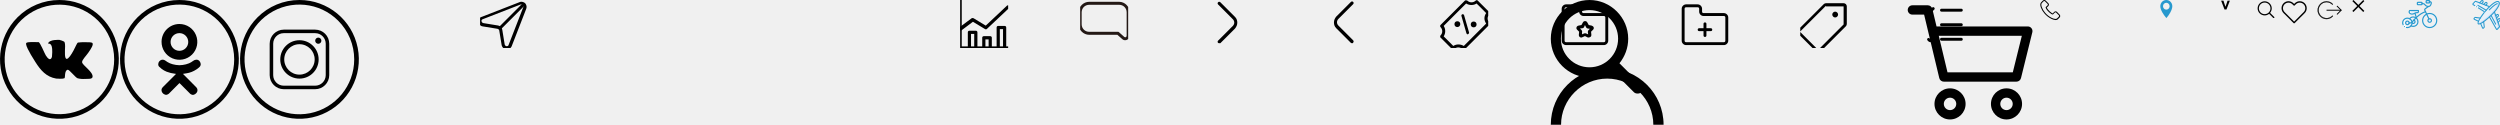
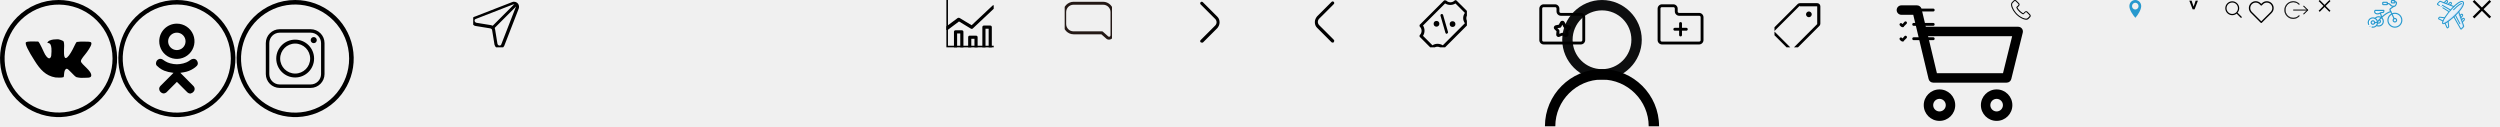
<svg xmlns="http://www.w3.org/2000/svg" xmlns:xlink="http://www.w3.org/1999/xlink">
  <symbol viewBox="0 0 99.04 99.04" id="vk">
    <path class="cls-1" d="M49.52,0a49.51,49.51,0,1,1-35,14.5A49.34,49.34,0,0,1,49.52,0ZM81.79,17.25A45.64,45.64,0,1,0,95.17,49.52,45.47,45.47,0,0,0,81.79,17.25Z" />
    <path class="cls-2" d="M76.91,35.73c-.74-.55-3.4-.55-6-.55a37.37,37.37,0,0,0-6,.3C64.3,35.7,63,38.83,61.34,42c-1.93,3.62-4.25,7.13-5.74,7.08-1.94,0-1.48-6-1.34-10.37,0-2.88-.44-3.81-.85-4.05a16,16,0,0,0-3.81-1.4s-8.39-.63-9.57,3c1.62.22,4.36-.28,3.29,10.93-.08.55-1.29,5.16-5.18-1.07-1-1.56-4.72-10.91-6-11-4.31-.08-8.58-.28-10.06.55S23.91,43,29.42,51.58c4.47,7.07,9.21,12.55,17.44,13.92,1.56.17,5.56.33,6.85-.27.85-.41-.22-6.5,2.72-7.1,1.29-.25,6.3,6.36,8.19,7.1a18.39,18.39,0,0,0,6.26.55c2.79-.08,6,.27,6.27-1.65.69-4.19-8.47-9.68-8.71-12.25-.22-1.87,3.34-5.3,5.15-7.93,2.25-3.18,4.72-7,3.32-8.22Z" />
  </symbol>
  <symbol viewBox="0 0 99.04 99.04" id="odn">
    <path class="cls-1" d="M49.52,0a49.51,49.51,0,1,1-35,14.5A49.34,49.34,0,0,1,49.52,0Zm32.3,17.25A45.71,45.71,0,1,0,95.17,49.52,45.59,45.59,0,0,0,81.82,17.25Z" />
    <path class="cls-1" d="M38,79l-.6-.17A4.09,4.09,0,0,1,34.55,75a3.47,3.47,0,0,1,1-2.24Q41,67.33,46.44,61.86c.08-.07.14-.15.25-.27-.29-.05-.52-.09-.76-.11a28.69,28.69,0,0,1-7.12-1.72,18.16,18.16,0,0,1-4.06-2.32,19.85,19.85,0,0,1-2-1.72,2.73,2.73,0,0,1-.89-2.12,3.88,3.88,0,0,1,2.87-3.77,3.82,3.82,0,0,1,2.8.52c.69.41,1.33.9,2,1.34a15.3,15.3,0,0,0,4.36,1.86,22.54,22.54,0,0,0,5.59.81,18.76,18.76,0,0,0,2.7-.2,21,21,0,0,0,5.39-1.41,16.48,16.48,0,0,0,3.38-2,4.55,4.55,0,0,1,2.58-1,3.25,3.25,0,0,1,3.05,1.65,4.34,4.34,0,0,1,.68,1.94,3.07,3.07,0,0,1-.91,2.4,15.4,15.4,0,0,1-2.72,2.18,20.45,20.45,0,0,1-8.23,3.19c-1,.17-1.91.3-2.91.46a2.33,2.33,0,0,0,.19.23L63.2,72.39a4.19,4.19,0,0,1,1.2,1.73,3.42,3.42,0,0,1-.88,3.55A3.81,3.81,0,0,1,61.28,79a.51.51,0,0,0-.15.07h-.69c-.09,0-.18-.07-.27-.09a3.22,3.22,0,0,1-1.68-.83c-.25-.24-.5-.48-.74-.73l-8-8c-.14-.15-.24-.17-.4,0-2.69,2.7-5.39,5.39-8.07,8.1A4.34,4.34,0,0,1,38.77,79s-.05,0-.07,0Z" />
    <path class="cls-1" d="M49.52,20a14.91,14.91,0,1,1-14.9,14.71A14.91,14.91,0,0,1,49.52,20ZM56.88,35a7.37,7.37,0,1,0-7.52,7.35A7.37,7.37,0,0,0,56.88,35Z" />
  </symbol>
  <symbol viewBox="0 0 99.04 99.04" id="inst">
    <path class="cls-1" d="M49.52,0a49.51,49.51,0,1,1-35,14.5A49.31,49.31,0,0,1,49.52,0Zm32.3,17.25A45.71,45.71,0,1,0,95.17,49.52,45.59,45.59,0,0,0,81.82,17.25Z" />
    <path class="cls-2" d="M36.85,49.52A12.68,12.68,0,1,1,49.52,62.21,12.71,12.71,0,0,1,36.85,49.52ZM62.62,24.7H36.44A11.78,11.78,0,0,0,24.7,36.44V62.62A11.79,11.79,0,0,0,36.44,74.36H62.62A11.76,11.76,0,0,0,74.36,62.62V36.44A11.75,11.75,0,0,0,62.62,24.7ZM36.44,27.64H62.62a8.82,8.82,0,0,1,8.81,8.8V62.62a8.81,8.81,0,0,1-8.81,8.8H36.44a8.81,8.81,0,0,1-8.8-8.8V36.44a8.81,8.81,0,0,1,8.8-8.8Zm28.79,3.7a2.58,2.58,0,1,0,2.58,2.58,2.57,2.57,0,0,0-2.58-2.58Zm.3,18.18a16,16,0,1,0-16,16,16,16,0,0,0,16-16Z" />
  </symbol>
  <symbol viewBox="12 12 16 16" id="gramm">
    <path d="M20.9,28.5c-0.8,0-1.5-0.6-1.7-1.4l-0.8-4.9c0-0.3-0.3-0.5-0.6-0.6l-4.9-0.8c-0.8-0.1-1.3-0.7-1.4-1.5      c-0.1-0.8,0.3-1.5,1.1-1.7l12.6-4.9c0.7-0.3,1.6,0,2,0.6c0.3,0.5,0.4,1,0.2,1.6l-4.9,12.6C22.2,28.1,21.6,28.5,20.9,28.5z       M25.8,13.5c-0.1,0-0.2,0-0.3,0l-12.6,4.9c-0.4,0.1-0.5,0.5-0.4,0.7c0,0.2,0.2,0.5,0.6,0.6l4.9,0.8c0.7,0.1,1.3,0.7,1.4,1.4      l0.8,4.9c0.1,0.4,0.4,0.6,0.7,0.6c0.1,0,0.5,0,0.6-0.4l4.9-12.6c0.1-0.3,0-0.5-0.1-0.6C26.3,13.6,26,13.5,25.8,13.5z" />
    <path d="M18.2,21.1l7.6-7.6c0.2-0.2,0.5-0.2,0.7,0s0.2,0.5,0,0.7l-7.6,7.6L18.2,21.1z" />
  </symbol>
  <symbol viewBox="12 12 14 14" id="search">
    <path d="M18.5,24c-3,0-5.5-2.5-5.5-5.5s2.5-5.5,5.5-5.5s5.5,2.5,5.5,5.5S21.5,24,18.5,24z M18.5,14     C16,14,14,16,14,18.5s2,4.5,4.5,4.5s4.5-2,4.5-4.5S21,14,18.5,14z" />
    <path d="M22.5,21.8l4.4,4.4c0.2,0.2,0.2,0.5,0,0.7C26.8,27,26.6,27,26.5,27s-0.3,0-0.4-0.1l-4.4-4.4L22.5,21.8z" />
  </symbol>
  <symbol viewBox="12 12 16 16" id="star">
    <path d="M23.7,27.2c-0.2,0-0.5-0.1-0.7-0.2l-2.8-1.4c-0.1-0.1-0.3-0.1-0.4,0L17,27c-0.6,0.3-1.4,0.1-1.8-0.4    c-0.3-0.3-0.4-0.8-0.3-1.2l0.4-3.1c0-0.2,0-0.3-0.1-0.4L13,19.7c-0.4-0.4-0.5-1-0.4-1.5c0.2-0.5,0.6-0.9,1.2-1l3.1-0.5    c0.2,0,0.3-0.1,0.4-0.3l1.4-2.8c0.3-0.5,0.8-0.8,1.3-0.8s1.1,0.3,1.3,0.8l1.4,2.8c0.1,0.1,0.2,0.2,0.4,0.3l3.1,0.5    c0.6,0.1,1,0.5,1.2,1c0.2,0.5,0,1.1-0.4,1.5l-2.2,2.2c-0.1,0.1-0.2,0.3-0.1,0.4l0.5,3.1c0.1,0.4-0.1,0.9-0.3,1.2    C24.5,27,24.1,27.2,23.7,27.2z" />
  </symbol>
  <symbol viewBox="12 13 16 16" id="msg">
    <path fill="#231815" d="M27,26.4c-0.4,0-0.7-0.1-1-0.4l-1.6-1.4H15c-1.9,0-3.5-1.6-3.5-3.5v-4c0-1.9,1.6-3.5,3.5-3.5h10      c1.9,0,3.5,1.6,3.5,3.5v7.8C28.5,25.7,27.8,26.4,27,26.4z M15,14.6c-1.4,0-2.5,1.1-2.5,2.5v4c0,1.4,1.1,2.5,2.5,2.5h9.6      c0.1,0,0.2,0,0.3,0.1l1.8,1.6c0.3,0.3,0.8,0.1,0.8-0.4v-7.8c0-1.4-1.1-2.5-2.5-2.5H15z" />
  </symbol>
  <symbol viewBox="12 13 15 15" id="arrow-l">
    <path d="M22,26.5c-0.1,0-0.3,0-0.4-0.1l-4.6-4.6c-0.5-0.5-0.7-1.1-0.7-1.8s0.3-1.3,0.7-1.8l4.6-4.6   c0.2-0.2,0.5-0.2,0.7,0s0.2,0.5,0,0.7l-4.6,4.6c-0.6,0.6-0.6,1.5,0,2.1l4.6,4.6c0.2,0.2,0.2,0.5,0,0.7   C22.3,26.5,22.1,26.5,22,26.5z" />
  </symbol>
  <symbol viewBox="12 13 15 15" id="arrow-r">
    <path d="M18,26.5c-0.1,0-0.3,0-0.4-0.1c-0.2-0.2-0.2-0.5,0-0.7l4.6-4.6c0.6-0.6,0.6-1.5,0-2.1l-4.6-4.6   c-0.2-0.2-0.2-0.5,0-0.7s0.5-0.2,0.7,0l4.6,4.6c0.5,0.5,0.7,1.1,0.7,1.8s-0.3,1.3-0.7,1.8l-4.6,4.6C18.3,26.5,18.1,26.5,18,26.5z   " />
  </symbol>
  <symbol viewBox="12 13 15 15" id="compare">
    <path d="M28,28.5H12c-0.3,0-0.5-0.2-0.5-0.5V12c0-0.3,0.2-0.5,0.5-0.5s0.5,0.2,0.5,0.5v15.5H28      c0.3,0,0.5,0.2,0.5,0.5S28.3,28.5,28,28.5z" />
    <path d="M12,22.5c-0.2,0-0.3-0.1-0.4-0.2c-0.2-0.2-0.1-0.5,0.1-0.7l3.9-2.9c0.2-0.1,0.4-0.1,0.6,0L20,21l6.6-6.2      c0.2-0.2,0.5-0.2,0.7,0s0.2,0.5,0,0.7L20.4,22c-0.2,0.2-0.4,0.2-0.6,0.1L16,19.8l-3.6,2.7C12.2,22.5,12.1,22.5,12,22.5z" />
    <path d="M16.4,28v-4.4h-1V28h-1v-4.9c0-0.3,0.2-0.5,0.5-0.5h2c0.3,0,0.5,0.2,0.5,0.5V28H16.4z" />
    <path d="M20.9,28v-2.7h-1V28h-1v-3.2c0-0.3,0.2-0.5,0.5-0.5h2c0.3,0,0.5,0.2,0.5,0.5V28H20.9z" />
    <path d="M25.4,28v-5.9h-1V28h-1v-6.4c0-0.3,0.2-0.5,0.5-0.5h2c0.3,0,0.5,0.2,0.5,0.5V28H25.4z" />
  </symbol>
  <symbol viewBox="11.5 11.5 16.5 16.5" id="coupon">
    <path d="M19.6,28.5L19.6,28.5c-0.1,0-0.3-0.1-0.4-0.1c-0.8-0.8-2.2-0.8-2.9,0c-0.2,0.2-0.5,0.2-0.7,0l-4-4     c-0.2-0.2-0.2-0.5,0-0.7c0.8-0.8,0.8-2.1,0-2.9c-0.2-0.2-0.2-0.5,0-0.7l8.4-8.4c0.1-0.1,0.2-0.1,0.4-0.1l0,0     c0.1,0,0.3,0.1,0.4,0.1c0.8,0.8,2.1,0.8,2.9,0c0.2-0.2,0.5-0.2,0.7,0l4,4c0.2,0.2,0.2,0.5,0,0.7c-0.8,0.8-0.8,2.1,0,2.9     c0.2,0.2,0.2,0.5,0,0.7L20,28.4C19.9,28.4,19.7,28.5,19.6,28.5z M12.7,24l3.3,3.3c1-0.7,2.5-0.7,3.6,0l7.7-7.7     c-0.8-1.1-0.8-2.5,0-3.6L24,12.7c-1,0.7-2.5,0.7-3.6,0l-7.7,7.7C13.4,21.5,13.4,22.9,12.7,24z" />
    <path d="M21,23.3c-0.2,0-0.4-0.1-0.5-0.4l-1.7-5.9c-0.1-0.3,0.1-0.5,0.3-0.6c0.3-0.1,0.5,0.1,0.6,0.3l1.7,5.9      c0.1,0.3-0.1,0.5-0.3,0.6C21.1,23.3,21.1,23.3,21,23.3z" />
    <path d="M23,20.9c-0.6,0-1-0.4-1-1s0.4-1,1-1c0.6,0,1,0.4,1,1S23.6,20.9,23,20.9z" />
    <path d="M17.4,20.8c-0.6,0-1-0.4-1-1s0.4-1,1-1c0.6,0,1,0.4,1,1S17.9,20.8,17.4,20.8z" />
  </symbol>
  <symbol viewBox="11.5 11.5 16.5 16.5" id="collection">
    <path d="M26.5,27h-13c-0.8,0-1.5-0.7-1.5-1.5v-11c0-0.8,0.7-1.5,1.5-1.5h4c0.8,0,1.5,0.7,1.5,1.5v1c0,0.3,0.2,0.5,0.5,0.5h7     c0.8,0,1.5,0.7,1.5,1.5v8C28,26.3,27.3,27,26.5,27z M13.5,14c-0.3,0-0.5,0.2-0.5,0.5v11c0,0.3,0.2,0.5,0.5,0.5h13     c0.3,0,0.5-0.2,0.5-0.5v-8c0-0.3-0.2-0.5-0.5-0.5h-7c-0.8,0-1.5-0.7-1.5-1.5v-1c0-0.3-0.2-0.5-0.5-0.5H13.5z" />
    <path d="M21.2,24.4c-0.1,0-0.3,0-0.4-0.1L20,23.9l-0.9,0.4c-0.3,0.2-0.8,0.1-1-0.2c-0.2-0.2-0.2-0.4-0.2-0.7l0.1-1l-0.7-0.7     c-0.2-0.2-0.3-0.5-0.2-0.8c0.1-0.3,0.3-0.5,0.7-0.6l1-0.2l0.5-0.9c0.3-0.6,1.2-0.6,1.5,0l0.5,0.9l1,0.2c0.3,0.1,0.6,0.3,0.7,0.6     c0.1,0.3,0,0.6-0.2,0.8l-0.7,0.7l0.1,1c0,0.2,0,0.5-0.2,0.7C21.7,24.3,21.5,24.4,21.2,24.4z M18.3,21.3l0.5,0.5     c0.2,0.2,0.3,0.5,0.2,0.7L19,23.3l0.7-0.3c0.2-0.1,0.5-0.1,0.7,0l0.7,0.3l-0.1-0.7c0-0.3,0-0.5,0.2-0.7l0.5-0.5l-0.7-0.1     c-0.3,0-0.5-0.2-0.6-0.4L20,20.1l-0.3,0.7c-0.1,0.2-0.3,0.4-0.6,0.4L18.3,21.3z" />
  </symbol>
  <symbol viewBox="11.5 11.5 16.5 16.5" id="add-collection">
    <path d="M26.5,27h-13c-0.8,0-1.5-0.7-1.5-1.5v-11c0-0.8,0.7-1.5,1.5-1.5h4c0.8,0,1.5,0.7,1.5,1.5v1c0,0.3,0.2,0.5,0.5,0.5h7    c0.8,0,1.5,0.7,1.5,1.5v8C28,26.3,27.3,27,26.5,27z M13.5,14c-0.3,0-0.5,0.2-0.5,0.5v11c0,0.3,0.2,0.5,0.5,0.5h13    c0.3,0,0.5-0.2,0.5-0.5v-8c0-0.3-0.2-0.5-0.5-0.5h-7c-0.8,0-1.5-0.7-1.5-1.5v-1c0-0.3-0.2-0.5-0.5-0.5H13.5z" />
    <path d="M22,22.2h-4c-0.3,0-0.5-0.2-0.5-0.5s0.2-0.5,0.5-0.5h4c0.3,0,0.5,0.2,0.5,0.5S22.3,22.2,22,22.2z" />
    <path d="M20,24.2c-0.3,0-0.5-0.2-0.5-0.5v-4c0-0.3,0.2-0.5,0.5-0.5s0.5,0.2,0.5,0.5v4C20.5,24,20.3,24.2,20,24.2z" />
  </symbol>
  <symbol viewBox="11.5 11.5 16.5 16.5" id="sail">
    <path d="M17.7,29.5c-0.3,0-0.6-0.1-0.8-0.3l-6-6c-0.2-0.2-0.3-0.5-0.3-0.8s0.1-0.6,0.3-0.8l8.7-8.7c0.2-0.2,0.5-0.3,0.8-0.3h6      c0.6,0,1.1,0.5,1.1,1.1v6c0,0.3-0.1,0.6-0.3,0.8l-8.7,8.7C18.2,29.4,17.9,29.5,17.7,29.5z M20.3,13.5l-8.8,8.8c0,0,0,0.1,0,0.2      l6.1,6.1c0,0,0.1,0,0.1,0l8.7-8.7l0-6.1c0-0.1,0-0.1-0.1-0.1H20.3z" />
    <path d="M23.5,17.5c-0.3,0-0.5-0.1-0.7-0.3c-0.4-0.4-0.4-1,0-1.4c0.4-0.4,1-0.4,1.4,0c0.4,0.4,0.4,1,0,1.4      C24,17.4,23.8,17.5,23.5,17.5z" />
  </symbol>
  <symbol viewBox="11.5 11.5 16.5 16.5" id="list">
    <path d="M25.6,15.5h-6.8c-0.3,0-0.5-0.2-0.5-0.5s0.2-0.5,0.5-0.5h6.8c0.3,0,0.5,0.2,0.5,0.5       S25.9,15.5,25.6,15.5z" />
    <path d="M25.6,20.5h-6.8c-0.3,0-0.5-0.2-0.5-0.5s0.2-0.5,0.5-0.5h6.8c0.3,0,0.5,0.2,0.5,0.5       S25.9,20.5,25.6,20.5z" />
    <path d="M25.6,25.5h-6.8c-0.3,0-0.5-0.2-0.5-0.5s0.2-0.5,0.5-0.5h6.8c0.3,0,0.5,0.2,0.5,0.5       S25.9,25.5,25.6,25.5z" />
    <path d="M15,16c-0.2,0-0.4-0.1-0.6-0.2L14,15.4c-0.2-0.2-0.2-0.5,0-0.7s0.5-0.2,0.7,0l0.2,0.2l0.7-0.8      c0.2-0.2,0.5-0.2,0.7,0c0.2,0.2,0.2,0.5,0,0.7l-0.9,0.9C15.4,15.9,15.2,16,15,16C15,16,15,16,15,16z" />
    <path d="M15,21c-0.2,0-0.4-0.1-0.6-0.2L14,20.4c-0.2-0.2-0.2-0.5,0-0.7s0.5-0.2,0.7,0l0.2,0.2l0.7-0.8      c0.2-0.2,0.5-0.2,0.7,0c0.2,0.2,0.2,0.5,0,0.7l-0.9,0.9C15.4,20.9,15.2,21,15,21C15,21,15,21,15,21z" />
    <path d="M15,26c-0.2,0-0.4-0.1-0.6-0.2L14,25.4c-0.2-0.2-0.2-0.5,0-0.7s0.5-0.2,0.7,0l0.2,0.2l0.7-0.8      c0.2-0.2,0.5-0.2,0.7,0c0.2,0.2,0.2,0.5,0,0.7l-0.9,0.9C15.4,25.9,15.2,26,15,26C15,26,15,26,15,26z" />
  </symbol>
  <symbol viewBox="0 0 17 17" id="phone">
    <path d="M3.37,11.09A17.55,17.55,0,0,0,9.26,15.7a9,9,0,0,0,3.29,1h.24a2.72,2.72,0,0,0,2.11-.91l0,0c.2-.24.43-.46.66-.69l.49-.49a1.66,1.66,0,0,0,0-2.48L14,10a1.69,1.69,0,0,0-1.22-.56,1.71,1.71,0,0,0-1.23.56L10.3,11.25,10,11.07a2.69,2.69,0,0,1-.38-.2A13.17,13.17,0,0,1,6.45,8,7.32,7.32,0,0,1,5.39,6.33c.33-.29.63-.6.92-.9l.32-.32a1.78,1.78,0,0,0,.58-1.25,1.74,1.74,0,0,0-.58-1.24l-1-1-.35-.36C5,1,4.78.75,4.55.53A1.74,1.74,0,0,0,3.33,0,1.75,1.75,0,0,0,2.1.54L.81,1.83A2.69,2.69,0,0,0,0,3.53,6.45,6.45,0,0,0,.5,6.3,15.9,15.9,0,0,0,3.37,11.09ZM.86,3.6a1.81,1.81,0,0,1,.55-1.17L2.69,1.14A1,1,0,0,1,3.33.85a.87.87,0,0,1,.62.3c.23.21.45.44.69.68L5,2.19l1,1a1,1,0,0,1,.32.65A1,1,0,0,1,6,4.52l-.32.32c-.33.33-.63.63-1,.93h0a.69.69,0,0,0-.17.77v0a8.08,8.08,0,0,0,1.22,2,13.66,13.66,0,0,0,3.33,3c.15.1.31.17.45.25a2.7,2.7,0,0,1,.38.21l0,0a.71.71,0,0,0,.85-.15l1.3-1.3a.89.89,0,0,1,.63-.3.87.87,0,0,1,.61.3l2.09,2.09a.83.83,0,0,1,0,1.3l-.46.46a8.65,8.65,0,0,0-.73.75,1.88,1.88,0,0,1-1.48.63h-.18a8.22,8.22,0,0,1-3-.89A16.78,16.78,0,0,1,4,10.56,15.53,15.53,0,0,1,1.29,6,5.57,5.57,0,0,1,.86,3.6Z" />
  </symbol>
  <symbol viewBox="0 0 10 15" id="mark">
    <path d="M5.212 14.874C7.182 12.678 10 8.285 10 5.178C10 2.322 7.758 0 5 0C2.242 0 0 2.322 0 5.178C0 8.41 2.879 12.552 4.909 14.874C5.061 15.063 5.061 15.063 5.212 14.874ZM5 8.033C3.485 8.033 2.242 6.747 2.242 5.178C2.242 3.609 3.485 2.322 5 2.322C6.515 2.322 7.758 3.609 7.758 5.178C7.758 6.747 6.515 8.033 5 8.033Z" fill="#2799CE" />
  </symbol>
  <symbol viewBox="0 0 8 8" id="arrow-btn">
-     <path d="M2.6 0.544L3.528 3.36L4.28 5.52L4.344 5.52L5.096 3.36L6.024 0.544L7.96 0.544L5.128 7.904L3.496 7.904L0.664 0.544L2.6 0.544Z" fill="black" />
+     <path d="M2.6 0.544L3.528 3.36L4.28 5.52L4.344 5.52L5.096 3.36L6.024 0.544L7.96 0.544L5.128 7.904L3.496 7.904L0.664 0.544L2.6 0.544Z" />
  </symbol>
  <symbol viewBox="0 0 15 15" id="search">
    <path d="M14.46 13.597L11.007 10.144C11.87 9.065 12.41 7.716 12.41 6.205C12.41 2.806 9.604 0 6.205 0C2.806 0 0 2.806 0 6.205C0 9.604 2.806 12.41 6.205 12.41C7.554 12.41 8.795 11.978 9.82 11.277L13.327 14.784C13.489 14.946 13.705 15 13.921 15C14.137 15 14.352 14.946 14.514 14.784C14.784 14.46 14.784 13.921 14.46 13.597ZM1.619 6.205C1.619 3.669 3.669 1.619 6.205 1.619C8.741 1.619 10.791 3.669 10.791 6.205C10.791 8.741 8.741 10.791 6.205 10.791C3.669 10.791 1.619 8.741 1.619 6.205Z" />
  </symbol>
  <symbol viewBox="0 0 19 20" id="user">
-     <path d="M14.46 13.597L11.007 10.144C11.87 9.065 12.41 7.716 12.41 6.205C12.41 2.806 9.604 0 6.205 0C2.806 0 0 2.806 0 6.205C0 9.604 2.806 12.41 6.205 12.41C7.554 12.41 8.795 11.978 9.82 11.277L13.327 14.784C13.489 14.946 13.705 15 13.921 15C14.137 15 14.352 14.946 14.514 14.784C14.784 14.46 14.784 13.921 14.46 13.597ZM1.619 6.205C1.619 3.669 3.669 1.619 6.205 1.619C8.741 1.619 10.791 3.669 10.791 6.205C10.791 8.741 8.741 10.791 6.205 10.791C3.669 10.791 1.619 8.741 1.619 6.205Z" />
+     <path d="M9.041 12.603C5.589 12.603 2.74 9.753 2.74 6.301C2.74 2.849 5.589 0 9.041 0C12.493 0 15.342 2.849 15.342 6.301C15.342 9.753 12.493 12.603 9.041 12.603ZM9.041 1.644C6.466 1.644 4.384 3.726 4.384 6.301C4.384 8.877 6.466 10.959 9.041 10.959C11.617 10.959 13.699 8.877 13.699 6.301C13.699 3.726 11.617 1.644 9.041 1.644Z" fill="#0D0E0F" />
    <path d="M18.082 20H16.438C16.438 15.945 13.096 12.603 9.041 12.603C4.986 12.603 1.644 15.945 1.644 20H0C0 15.014 4.055 10.959 9.041 10.959C14.027 10.959 18.082 15.014 18.082 20Z" />
  </symbol>
  <symbol viewBox="0 0 23 20" id="heart">
    <path d="M20.304 2.714C19.204 1.614 17.748 1.013 16.195 1.013C14.641 1.013 13.181 1.619 12.081 2.718L11.507 3.293L10.924 2.71C9.824 1.61 8.359 1 6.805 1C5.256 1 3.796 1.605 2.701 2.701C1.601 3.8 0.996 5.261 1 6.814C1 8.368 1.61 9.824 2.71 10.923L11.07 19.284C11.186 19.4 11.342 19.462 11.493 19.462C11.645 19.462 11.8 19.404 11.916 19.289L20.295 10.941C21.395 9.842 22 8.381 22 6.828C22.004 5.274 21.403 3.814 20.304 2.714ZM19.449 10.091L11.493 18.015L3.555 10.078C2.683 9.205 2.202 8.047 2.202 6.814C2.202 5.581 2.678 4.424 3.551 3.555C4.419 2.687 5.577 2.206 6.805 2.206C8.039 2.206 9.201 2.687 10.073 3.56L11.079 4.566C11.315 4.802 11.694 4.802 11.93 4.566L12.927 3.569C13.799 2.696 14.961 2.215 16.19 2.215C17.419 2.215 18.576 2.696 19.449 3.564C20.322 4.437 20.798 5.594 20.798 6.828C20.802 8.061 20.322 9.218 19.449 10.091Z" stroke-width="0.4" />
  </symbol>
  <symbol viewBox="0 0 20 20" id="cart">
    <path d="M15.836 14.165C14.461 14.165 13.343 15.284 13.343 16.659C13.343 18.034 14.461 19.153 15.836 19.153C17.212 19.153 18.33 18.034 18.33 16.659C18.33 15.284 17.212 14.165 15.836 14.165ZM15.836 17.656C15.286 17.656 14.839 17.209 14.839 16.659C14.839 16.109 15.286 15.661 15.836 15.661C16.387 15.661 16.834 16.109 16.834 16.659C16.834 17.209 16.387 17.656 15.836 17.656Z" />
    <path d="M19.841 4.526C19.699 4.345 19.482 4.239 19.252 4.239H4.618L3.945 1.422C3.864 1.085 3.563 0.848 3.217 0.848H0.748C0.335 0.848 0 1.183 0 1.596C0 2.009 0.335 2.344 0.748 2.344H2.626L5.058 12.518C5.138 12.854 5.439 13.092 5.786 13.092H17.431C17.776 13.092 18.075 12.857 18.158 12.524L19.978 5.167C20.033 4.944 19.983 4.707 19.841 4.526ZM16.846 11.596H6.376L4.976 5.735H18.296L16.846 11.596Z" />
    <path d="M6.783 14.165C5.408 14.165 4.289 15.284 4.289 16.659C4.289 18.034 5.408 19.153 6.783 19.153C8.158 19.153 9.277 18.034 9.277 16.659C9.277 15.284 8.158 14.165 6.783 14.165ZM6.783 17.656C6.233 17.656 5.785 17.209 5.785 16.659C5.785 16.109 6.233 15.661 6.783 15.661C7.333 15.661 7.78 16.109 7.78 16.659C7.78 17.209 7.333 17.656 6.783 17.656Z" />
  </symbol>
  <symbol viewBox="0 0 22 17" id="logout">
    <path d="M17.452 12.291L16.888 11.726L20.113 8.5L16.888 5.274L17.452 4.71L21.242 8.5L17.452 12.291Z" stroke-width="0.3" />
    <path d="M20.759 8.097H8.501V8.903H20.759V8.097Z" stroke-width="0.3" />
    <path d="M13.339 13.097C12.129 14.387 10.435 15.193 8.5 15.193C4.79 15.193 1.806 12.21 1.806 8.5C1.806 4.79 4.79 1.806 8.5 1.806C10.435 1.806 12.129 2.613 13.339 3.903L13.822 3.419C12.451 2.048 10.597 1.161 8.5 1.161C4.468 1.161 1.161 4.468 1.161 8.5C1.161 12.532 4.468 15.839 8.5 15.839C10.597 15.839 12.451 14.951 13.822 13.581L13.339 13.097Z" stroke-width="0.3" />
    <path d="M8.5 16C4.387 16 1 12.613 1 8.5C1 4.387 4.387 1 8.5 1C10.516 1 12.452 1.806 13.903 3.339L13.984 3.419L13.419 3.984L13.339 3.903C12.048 2.613 10.355 1.806 8.581 1.806C4.952 1.806 1.968 4.79 1.968 8.419C1.968 12.048 4.952 15.032 8.581 15.032C10.355 15.032 12.048 14.306 13.339 12.935L13.419 12.855L13.984 13.419L13.903 13.5C12.452 15.113 10.597 16 8.5 16ZM8.5 1.242C4.468 1.242 1.242 4.468 1.242 8.5C1.242 12.532 4.468 15.758 8.5 15.758C10.435 15.758 12.29 14.952 13.661 13.581L13.339 13.258C12.048 14.548 10.355 15.274 8.5 15.274C4.71 15.274 1.645 12.21 1.645 8.419C1.645 4.629 4.71 1.565 8.5 1.565C10.355 1.565 12.048 2.29 13.339 3.581L13.661 3.258C12.29 2.048 10.435 1.242 8.5 1.242Z" stroke-width="0.3" />
  </symbol>
  <symbol viewBox="0 0 10 10" id="cross">
    <rect y="9.091" width="12.857" height="1.286" transform="rotate(-45 0 9.09082)" />
    <rect x="0.909" width="12.857" height="1.286" transform="rotate(45 0.90918 0)" />
  </symbol>
  <symbol viewBox="0 0 32 25" id="tricycle">
    <path d="M12.219 18.064C12.219 18.871 11.56 19.529 10.753 19.529C9.946 19.529 9.287 18.871 9.287 18.064C9.287 17.258 9.946 16.6 10.753 16.6C11.566 16.6 12.219 17.258 12.219 18.064Z" fill="#E8F1F9" />
    <path d="M8.314 18.065C8.314 17.881 8.337 17.698 8.377 17.521C8.274 17.349 8.148 17.189 8.01 17.04C7.936 17.229 7.884 17.424 7.861 17.624C8.159 18.036 8.319 18.534 8.314 19.037C8.314 19.221 8.296 19.404 8.256 19.581C8.359 19.753 8.48 19.913 8.617 20.062C8.692 19.873 8.743 19.678 8.766 19.478C8.468 19.072 8.308 18.574 8.314 18.065ZM10.753 14.162C9.224 14.162 7.838 15.049 7.203 16.439C7.134 16.588 7.077 16.737 7.025 16.892C7.357 17.069 7.638 17.321 7.856 17.63C8.153 18.042 8.314 18.54 8.308 19.043C8.314 19.604 8.119 20.148 7.758 20.582C7.861 20.708 7.976 20.828 8.102 20.937C9.39 22.122 11.302 22.31 12.797 21.395C14.285 20.479 14.99 18.688 14.514 17.006C14.039 15.324 12.505 14.162 10.753 14.162ZM10.753 20.508C9.401 20.508 8.314 19.415 8.308 18.065C8.308 17.881 8.331 17.698 8.371 17.521C8.657 16.274 9.854 15.461 11.113 15.65C12.379 15.839 13.278 16.972 13.186 18.248C13.095 19.524 12.035 20.508 10.753 20.508Z" fill="#E8F1F9" />
    <path d="M5.869 15.135C3.71 15.135 1.958 16.886 1.958 19.043C1.958 21.2 3.71 22.951 5.869 22.951C8.027 22.951 9.779 21.2 9.779 19.043C9.779 18.007 9.367 17.012 8.634 16.279C7.901 15.547 6.905 15.135 5.869 15.135ZM5.869 21.486C4.517 21.486 3.424 20.393 3.424 19.043C3.424 17.693 4.517 16.6 5.869 16.6C7.22 16.6 8.313 17.693 8.313 19.043C8.313 20.393 7.22 21.486 5.869 21.486Z" fill="#E8F1F9" />
    <path d="M24.436 11.232C21.195 11.232 18.573 13.853 18.573 17.092C18.573 20.331 21.195 22.951 24.436 22.951C27.677 22.951 30.299 20.331 30.299 17.092C30.299 15.536 29.681 14.048 28.581 12.949C27.482 11.845 25.988 11.232 24.436 11.232ZM24.436 21.486C22.656 21.486 21.052 20.416 20.371 18.774C19.69 17.132 20.068 15.244 21.322 13.985C22.575 12.726 24.471 12.354 26.114 13.035C27.757 13.716 28.828 15.318 28.828 17.098C28.833 19.518 26.864 21.486 24.436 21.486Z" fill="#E8F1F9" />
    <path d="M25.902 17.092C25.902 17.899 25.244 18.557 24.436 18.557C23.629 18.557 22.971 17.899 22.971 17.092C22.971 16.285 23.629 15.627 24.436 15.627C25.244 15.627 25.902 16.279 25.902 17.092Z" fill="#E8EDFC" />
    <path d="M8.01 8.789H14.646C14.898 8.789 15.11 8.978 15.133 9.23C15.173 9.756 15.07 10.557 14.085 10.557C12.619 10.557 13.106 10.557 11.153 11.444C9.281 12.291 6.516 11.112 7.569 9.069C7.649 8.898 7.821 8.789 8.01 8.789Z" fill="#E8F1F9" />
    <path d="M14.663 1.951H17.595C17.864 1.951 18.082 2.169 18.082 2.438V3.416C18.082 3.685 17.864 3.902 17.595 3.902H14.663C14.394 3.902 14.177 3.685 14.177 3.416V2.443C14.177 2.174 14.394 1.951 14.663 1.951Z" fill="#E8F1F9" />
    <path d="M21.992 0.486H23.944C24.213 0.486 24.431 0.704 24.431 0.973V1.951C24.431 2.22 24.213 2.438 23.944 2.438H21.992C21.723 2.438 21.505 2.22 21.505 1.951V0.978C21.505 0.709 21.723 0.486 21.992 0.486Z" fill="#CADEF9" />
    <path d="M21.992 0.486H22.593C22.862 0.486 23.079 0.704 23.079 0.973V1.951C23.079 2.22 22.862 2.438 22.593 2.438H21.992C21.723 2.438 21.505 2.22 21.505 1.951V0.978C21.505 0.709 21.723 0.486 21.992 0.486Z" fill="#E8F1F9" />
    <path d="M7.335 19.043C7.335 19.85 6.676 20.508 5.869 20.508C5.062 20.508 4.403 19.85 4.403 19.043C4.403 18.236 5.062 17.578 5.869 17.578C6.676 17.578 7.335 18.236 7.335 19.043Z" fill="#E8EDFC" />
    <path d="M5.869 22.951C6.115 22.951 6.361 22.928 6.602 22.883C4.758 22.533 3.424 20.92 3.424 19.049C3.424 17.177 4.758 15.564 6.602 15.215C5.142 14.934 3.653 15.507 2.754 16.691C1.855 17.876 1.706 19.461 2.365 20.788C3.029 22.11 4.386 22.951 5.869 22.951Z" fill="white" />
    <path d="M9.476 8.789H8.01C7.821 8.789 7.649 8.898 7.569 9.069C6.625 10.9 8.749 12.034 10.547 11.639C9.287 11.364 8.342 10.403 9.035 9.069C9.115 8.898 9.287 8.789 9.476 8.789Z" fill="white" />
    <path d="M11.502 14.231C11.256 14.185 11.004 14.156 10.752 14.156C9.762 14.156 8.811 14.534 8.096 15.209C8.479 15.284 8.851 15.415 9.195 15.604C9.773 14.889 10.592 14.402 11.502 14.231Z" fill="white" />
    <path d="M23.806 16.257C23.617 16.257 23.446 16.148 23.366 15.977L19.947 8.761C19.638 8.12 19.839 7.353 20.417 6.941L23.171 4.973C23.388 4.818 23.692 4.87 23.846 5.087C24.001 5.305 23.955 5.608 23.738 5.768L20.984 7.737C20.789 7.874 20.726 8.126 20.829 8.338L24.253 15.559C24.327 15.708 24.316 15.885 24.224 16.028C24.133 16.171 23.978 16.257 23.806 16.257Z" fill="#2799CE" />
    <path d="M23.406 5.9C23.235 5.9 23.057 5.882 22.891 5.854C21.837 5.728 20.876 5.19 20.223 4.36C19.742 3.817 19.393 3.422 18.087 3.422C17.818 3.422 17.601 3.204 17.601 2.935C17.601 2.667 17.818 2.449 18.087 2.449C19.834 2.449 20.429 3.124 20.956 3.719C21.465 4.383 22.221 4.812 23.057 4.898C24.236 5.087 25.004 4.292 25.307 2.518C25.33 2.38 25.29 2.237 25.204 2.129C25.113 2.02 24.969 1.951 24.826 1.951H24.437C24.168 1.951 23.95 1.734 23.95 1.465C23.95 1.196 24.168 0.979 24.437 0.979H24.826C25.261 0.979 25.674 1.167 25.954 1.499C26.229 1.825 26.349 2.26 26.275 2.684C25.914 4.755 24.884 5.9 23.406 5.9Z" fill="#2799CE" />
    <path d="M13.404 15.273C13.192 15.273 13.009 15.135 12.94 14.941L11.755 11.387C11.697 11.221 11.732 11.032 11.846 10.901C11.961 10.769 12.144 10.706 12.316 10.746C12.488 10.786 12.631 10.912 12.682 11.078L13.867 14.632C13.953 14.889 13.816 15.164 13.558 15.25C13.507 15.267 13.455 15.273 13.404 15.273Z" fill="#2799CE" />
    <path d="M24.437 19.043C23.355 19.043 22.484 18.168 22.484 17.092C22.484 16.016 23.36 15.141 24.437 15.141C25.513 15.141 26.389 16.016 26.389 17.092C26.389 18.168 25.513 19.043 24.437 19.043ZM24.437 16.113C23.899 16.113 23.458 16.548 23.458 17.092C23.458 17.636 23.893 18.07 24.437 18.07C24.981 18.07 25.416 17.636 25.416 17.092C25.41 16.548 24.975 16.113 24.437 16.113Z" fill="#2799CE" />
    <path d="M5.868 20.994C4.786 20.994 3.916 20.119 3.916 19.043C3.916 17.967 4.792 17.092 5.868 17.092C6.945 17.092 7.821 17.967 7.821 19.043C7.821 20.119 6.945 20.994 5.868 20.994ZM5.868 18.065C5.33 18.065 4.889 18.499 4.889 19.043C4.889 19.587 5.324 20.021 5.868 20.021C6.412 20.021 6.847 19.587 6.847 19.043C6.847 18.505 6.407 18.065 5.868 18.065Z" fill="#2799CE" />
    <path d="M17.594 4.395H14.663C14.124 4.395 13.684 3.96 13.684 3.416V2.443C13.684 1.905 14.119 1.465 14.663 1.465H17.594C18.132 1.465 18.573 1.9 18.573 2.443V3.422C18.573 3.96 18.132 4.395 17.594 4.395ZM14.663 2.443V3.422H17.594V2.443H14.663Z" fill="#2799CE" />
    <path d="M23.944 2.93H21.992C21.454 2.93 21.013 2.495 21.013 1.951V0.978C21.013 0.435 21.454 0 21.992 0H23.944C24.482 0 24.923 0.435 24.923 0.978V1.957C24.923 2.495 24.488 2.93 23.944 2.93ZM21.992 0.978V1.957H23.944V0.978H21.992Z" fill="#2799CE" />
    <path d="M8.582 19.53H7.334C7.065 19.53 6.848 19.312 6.848 19.044C6.848 18.775 7.065 18.557 7.334 18.557H8.582C8.789 18.557 8.995 18.488 9.161 18.363C9.218 18.323 9.27 18.277 9.315 18.22C9.338 18.191 9.361 18.162 9.39 18.134L9.539 17.951C9.848 17.579 10.317 17.018 10.901 16.371C11.502 15.696 12.081 15.095 12.671 14.529C12.774 14.426 12.882 14.323 13.003 14.214C15.671 11.691 18.31 10.043 20.835 9.31C21.093 9.236 21.362 9.385 21.436 9.642C21.511 9.9 21.362 10.168 21.104 10.249C18.734 10.935 16.232 12.509 13.667 14.929C13.552 15.032 13.449 15.13 13.352 15.227C12.774 15.782 12.213 16.366 11.629 17.024C11.056 17.659 10.592 18.214 10.289 18.58L10.105 18.797C10.1 18.803 10.077 18.832 10.071 18.837C9.974 18.958 9.865 19.061 9.739 19.146C9.413 19.398 9.006 19.536 8.582 19.53Z" fill="#2799CE" />
    <path d="M9.813 12.205C8.874 12.24 7.969 11.873 7.317 11.198C6.681 10.454 6.687 9.476 7.322 8.52C7.414 8.383 7.569 8.303 7.729 8.303H15.057C15.275 8.303 15.47 8.452 15.527 8.663C15.71 9.281 15.63 9.951 15.304 10.506C15.006 10.872 14.554 11.078 14.078 11.049C13.094 11.049 13.094 11.049 12.441 11.37C12.183 11.496 11.845 11.662 11.347 11.89C10.866 12.102 10.345 12.211 9.813 12.205ZM8.009 9.275C7.74 9.67 7.763 10.191 8.067 10.563C8.633 11.232 9.985 11.433 10.952 10.998C11.433 10.78 11.765 10.614 12.011 10.494C12.836 10.088 12.916 10.071 14.084 10.071C14.411 10.071 14.502 9.951 14.531 9.916C14.639 9.722 14.68 9.499 14.645 9.281L8.009 9.275Z" fill="#2799CE" />
    <path d="M24.436 23.438C20.927 23.438 18.087 20.594 18.087 17.092C18.087 13.584 20.933 10.746 24.436 10.746C27.941 10.746 30.786 13.584 30.786 17.092C30.78 20.594 27.941 23.432 24.436 23.438ZM24.436 11.719C21.471 11.719 19.06 14.122 19.06 17.092C19.06 20.056 21.465 22.465 24.436 22.465C27.408 22.465 29.813 20.062 29.813 17.092C29.807 14.128 27.402 11.725 24.436 11.719Z" fill="#2799CE" />
    <path d="M2.451 19.043C2.451 20.931 3.979 22.459 5.869 22.459V23.438C3.441 23.438 1.472 21.469 1.472 19.043H2.451Z" fill="white" />
    <path d="M2.565 21.12C2.771 21 2.869 20.754 2.794 20.525C2.571 20.061 2.456 19.558 2.451 19.043H1.472C1.472 19.701 1.626 20.353 1.913 20.948C1.97 21.063 2.073 21.149 2.199 21.183C2.325 21.217 2.456 21.195 2.565 21.12Z" fill="#2799CE" />
    <path d="M5.87 23.438V22.459C5.612 22.453 5.36 22.425 5.108 22.373C4.868 22.351 4.65 22.499 4.581 22.728C4.536 22.848 4.541 22.986 4.598 23.1C4.656 23.215 4.765 23.3 4.891 23.329C5.211 23.398 5.543 23.432 5.87 23.438Z" fill="#2799CE" />
    <path d="M3.739 21.715C3.653 21.652 3.544 21.623 3.435 21.641L3.349 21.663C3.321 21.675 3.286 21.686 3.258 21.704C3.229 21.715 3.2 21.732 3.178 21.749C3.149 21.767 3.126 21.789 3.103 21.812C3.011 21.904 2.96 22.024 2.96 22.15C2.966 22.213 2.983 22.276 3.011 22.333C3.103 22.51 3.292 22.608 3.487 22.573C3.55 22.556 3.607 22.528 3.658 22.488C3.71 22.448 3.756 22.402 3.79 22.35C3.853 22.241 3.888 22.121 3.876 21.995C3.87 21.887 3.819 21.784 3.739 21.715Z" fill="#2799CE" />
    <path d="M5.869 23.438C5.6 23.438 5.382 23.22 5.382 22.951C5.382 22.682 5.6 22.465 5.869 22.465C7.758 22.465 9.287 20.937 9.287 19.049C9.287 17.16 7.758 15.633 5.869 15.633C3.98 15.633 2.451 17.16 2.451 19.049C2.451 19.318 2.233 19.535 1.964 19.535C1.695 19.535 1.478 19.318 1.478 19.049C1.472 16.617 3.441 14.648 5.869 14.648C8.297 14.648 10.266 16.617 10.266 19.043C10.266 21.469 8.297 23.438 5.869 23.438Z" fill="#2799CE" />
    <path d="M10.753 20.021C10.266 20.021 9.797 19.838 9.442 19.512C9.247 19.329 9.235 19.02 9.419 18.826C9.602 18.631 9.911 18.614 10.106 18.797C10.283 18.963 10.518 19.049 10.758 19.049C11.297 19.049 11.738 18.614 11.738 18.07C11.738 17.664 11.486 17.303 11.108 17.16C10.856 17.069 10.73 16.788 10.821 16.537C10.913 16.285 11.188 16.153 11.44 16.239C12.327 16.565 12.854 17.481 12.688 18.413C12.51 19.346 11.703 20.021 10.753 20.021Z" fill="#2799CE" />
    <path d="M10.753 22.459C10.026 22.459 9.31 22.276 8.669 21.933C8.514 21.847 8.417 21.692 8.417 21.515C8.411 21.343 8.503 21.177 8.652 21.086C8.801 20.994 8.989 20.989 9.138 21.074C10.73 21.933 12.711 21.401 13.662 19.867C14.612 18.334 14.205 16.325 12.728 15.278C12.156 14.86 11.463 14.643 10.753 14.643C9.722 14.637 8.743 15.106 8.102 15.907C7.93 16.119 7.627 16.148 7.415 15.982C7.203 15.81 7.174 15.507 7.341 15.295C8.171 14.265 9.43 13.664 10.753 13.67C11.663 13.664 12.556 13.95 13.295 14.482C14.858 15.587 15.522 17.578 14.944 19.398C14.366 21.223 12.671 22.465 10.753 22.459Z" fill="#2799CE" />
    <path d="M7.192 20.159C7.06 20.159 6.94 20.108 6.848 20.016C6.757 19.924 6.705 19.799 6.705 19.673V19.667C6.705 19.398 6.928 19.181 7.197 19.181C7.467 19.181 7.684 19.398 7.684 19.673C7.678 19.942 7.461 20.159 7.192 20.159Z" fill="#2799CE" />
  </symbol>
  <symbol viewBox="0 0 24 25" id="airplane">
    <path d="M14.301 5.559L11.223 4.368L7.748 3.029L6.008 2.357L2.785 1.112C2.631 1.053 2.458 1.092 2.341 1.216L0.54 3.118C0.447 3.212 0.405 3.35 0.419 3.484C0.433 3.617 0.508 3.74 0.62 3.81L10.292 9.941L14.301 5.559Z" fill="#E8F1F9" />
    <path d="M11.222 4.368L12.027 3.518C12.354 3.173 12.354 2.609 12.027 2.263C11.7 1.923 11.171 1.923 10.839 2.263L9.482 3.696L11.222 4.368Z" fill="#E8F1F9" />
    <path d="M7.747 3.029L8.767 1.952C9.094 1.606 9.094 1.043 8.767 0.697C8.439 0.356 7.911 0.356 7.579 0.697L6.012 2.357L7.747 3.029Z" fill="#E8F1F9" />
    <path d="M22.518 22.525L20.712 24.427C20.619 24.521 20.493 24.57 20.366 24.55C20.24 24.531 20.123 24.457 20.058 24.338L19.87 24.002L14.258 14.121L17.49 10.825L18.407 9.887L19.534 13.138L20.165 14.976L20.797 16.808L21.433 18.642L22.611 22.046C22.668 22.218 22.63 22.396 22.518 22.525Z" fill="#CADEF9" />
    <path d="M21.274 22.524L19.87 24.007L14.258 14.126L17.49 10.83L18.29 13.142L18.921 14.98L19.552 16.813L20.189 18.646L21.367 22.05C21.423 22.218 21.386 22.396 21.274 22.524Z" fill="#E8F1F9" />
    <path d="M20.166 14.98L21.523 13.547C21.846 13.202 21.846 12.643 21.523 12.293C21.195 11.947 20.662 11.947 20.335 12.293L19.53 13.142L20.166 14.98Z" fill="#E8F1F9" />
    <path d="M21.433 18.652L23.005 16.997C23.327 16.651 23.327 16.093 23.005 15.742C22.677 15.396 22.144 15.396 21.817 15.742L20.797 16.819L21.433 18.652Z" fill="#E8F1F9" />
    <path d="M6.551 15.059L2.444 14.516C2.313 14.496 2.187 14.546 2.093 14.639L1.476 15.292C1.378 15.396 1.335 15.539 1.359 15.682C1.382 15.825 1.471 15.944 1.597 16.008L5.115 17.742L6.551 15.059Z" fill="#E8F1F9" />
    <path d="M9.412 18.078L9.926 22.416C9.945 22.554 9.898 22.688 9.809 22.787L9.192 23.439C9.094 23.542 8.958 23.587 8.823 23.562C8.687 23.538 8.575 23.444 8.514 23.31L6.872 19.595L9.412 18.078Z" fill="#E8F1F9" />
    <path d="M17.07 11.354C12.323 16.369 6.06 21.023 4.909 19.812C4.774 19.649 4.708 19.437 4.727 19.22C4.745 17.154 8.693 11.428 12.921 6.967C16.925 2.733 19.9 0.989 21.42 1.28C21.682 1.32 21.925 1.448 22.112 1.646C23.263 2.851 21.822 6.334 17.07 11.354Z" fill="#CADEF9" />
    <path d="M16.119 10.583C12.031 14.906 6.825 18.953 4.721 19.22C4.739 17.154 8.687 11.428 12.915 6.967C16.924 2.733 19.898 0.989 21.419 1.28C22.008 2.752 20.418 6.043 16.119 10.583Z" fill="#E8F1F9" />
    <path d="M5.456 17.465L2.776 16.181C2.649 16.122 2.565 15.998 2.537 15.855C2.514 15.712 2.556 15.568 2.654 15.465L3.271 14.812L3.276 14.807L2.359 14.689C2.228 14.669 2.102 14.719 2.008 14.812L1.396 15.465C1.297 15.568 1.255 15.712 1.279 15.855C1.302 15.998 1.391 16.117 1.517 16.181L5.035 17.915V17.91" fill="white" />
    <path d="M10.325 9.906C8.987 11.477 7.762 13.147 6.649 14.901L6.462 15.054V15.059C7.453 13.478 9.025 11.67 10.489 9.901L10.456 9.936L1.256 4.422C1.144 4.353 1.073 4.235 1.055 4.096C1.041 3.963 1.083 3.824 1.176 3.731L3.454 1.369L2.785 1.112C2.631 1.053 2.458 1.092 2.341 1.216L0.54 3.118C0.447 3.212 0.405 3.35 0.419 3.484C0.433 3.617 0.508 3.74 0.62 3.81L10.292 9.941L10.325 9.906Z" fill="white" />
    <path d="M5.422 20.43C5.123 20.45 4.828 20.341 4.608 20.129C2.934 18.355 9 10.48 12.621 6.656C17.265 1.75 20.923 -0.242 22.41 1.33C23.898 2.901 22.013 6.764 17.368 11.67C14.169 15.045 7.985 20.43 5.422 20.43ZM21.073 1.685C19.711 1.685 16.994 3.291 13.215 7.283C7.906 12.891 4.52 18.775 5.202 19.501C5.89 20.223 11.461 16.65 16.769 11.043C21.461 6.087 22.672 2.861 21.816 1.952C21.61 1.764 21.344 1.666 21.073 1.685Z" fill="#2799CE" />
    <path d="M14.104 8.666C13.935 8.666 13.781 8.557 13.716 8.394C13.65 8.226 13.688 8.039 13.805 7.91C17.925 3.558 20.11 2.762 20.68 2.624C20.825 2.584 20.984 2.634 21.087 2.752C21.19 2.871 21.227 3.034 21.181 3.187C21.134 3.34 21.017 3.454 20.867 3.488C20.502 3.577 18.463 4.244 14.399 8.538C14.324 8.617 14.216 8.666 14.104 8.666Z" fill="#2799CE" />
    <path d="M0.839 3.435L5.517 6.399L10.512 9.566L10.082 10.327L5.086 7.16L0.409 4.195L0.839 3.435Z" fill="white" />
    <path d="M2.42 4.951C2.537 4.739 2.477 4.472 2.275 4.344L0.839 3.435L0.409 4.195L1.85 5.109C2.042 5.228 2.299 5.164 2.42 4.951Z" fill="#2799CE" />
    <path d="M10.077 10.321L10.508 9.56L5.152 6.166C4.956 6.038 4.694 6.107 4.577 6.319C4.46 6.527 4.521 6.804 4.722 6.927L10.077 10.321Z" fill="#2799CE" />
    <path d="M3.716 5.257C3.618 5.198 3.506 5.178 3.398 5.208L3.323 5.238C3.3 5.252 3.272 5.267 3.253 5.287C3.23 5.302 3.211 5.322 3.192 5.341C3.173 5.366 3.155 5.386 3.141 5.411C3.085 5.514 3.066 5.633 3.094 5.746C3.127 5.89 3.225 6.008 3.361 6.058C3.492 6.107 3.641 6.082 3.753 5.989C3.8 5.954 3.838 5.91 3.866 5.86C3.922 5.761 3.941 5.638 3.912 5.524C3.88 5.415 3.814 5.317 3.716 5.257Z" fill="#2799CE" />
    <path d="M14.3 6.003C14.249 6.003 14.202 5.993 14.155 5.978L2.645 1.527L0.839 3.434C0.97 3.513 1.054 3.661 1.054 3.824C1.054 3.987 0.97 4.135 0.835 4.209C0.699 4.288 0.54 4.279 0.409 4.195C0.189 4.056 0.039 3.814 0.007 3.542C-0.026 3.271 0.063 2.999 0.245 2.806L2.051 0.899C2.28 0.662 2.621 0.578 2.925 0.692L14.445 5.143C14.637 5.217 14.749 5.425 14.717 5.637C14.679 5.85 14.506 6.003 14.3 6.003Z" fill="#2799CE" />
    <path d="M11.223 4.812C11.054 4.812 10.9 4.704 10.834 4.541C10.769 4.373 10.806 4.185 10.923 4.057L11.732 3.207C11.896 3.034 11.896 2.752 11.732 2.579C11.653 2.5 11.55 2.456 11.443 2.451C11.33 2.446 11.218 2.49 11.138 2.579L9.782 4.012C9.618 4.18 9.356 4.18 9.193 4.007C9.029 3.834 9.029 3.558 9.188 3.385L10.544 1.952C10.783 1.7 11.106 1.562 11.438 1.567C11.77 1.562 12.088 1.7 12.322 1.952C12.813 2.471 12.813 3.311 12.322 3.829L11.517 4.679C11.443 4.768 11.335 4.812 11.223 4.812Z" fill="#2799CE" />
    <path d="M7.747 3.474C7.579 3.474 7.424 3.365 7.359 3.202C7.293 3.034 7.331 2.846 7.448 2.718L8.467 1.641C8.631 1.468 8.631 1.186 8.467 1.013C8.388 0.934 8.285 0.89 8.177 0.885C8.065 0.88 7.953 0.929 7.873 1.013L6.306 2.673C6.143 2.841 5.881 2.841 5.717 2.668C5.553 2.496 5.553 2.219 5.712 2.046L7.284 0.386C7.518 0.134 7.845 -0.009 8.177 0C8.509 0 8.828 0.139 9.061 0.386C9.553 0.905 9.553 1.745 9.061 2.268L8.042 3.345C7.962 3.424 7.859 3.474 7.747 3.474Z" fill="#2799CE" />
    <path d="M20.419 25C20.381 25 20.349 25 20.311 24.995C20.054 24.96 19.829 24.807 19.699 24.57L13.899 14.358C13.819 14.224 13.819 14.052 13.889 13.913C13.964 13.775 14.1 13.686 14.249 13.686C14.399 13.681 14.54 13.765 14.614 13.903L20.419 24.12L22.22 22.213L18.01 10.05C17.954 9.901 17.982 9.733 18.08 9.61C18.178 9.486 18.328 9.427 18.478 9.457C18.628 9.486 18.749 9.595 18.8 9.748L23.01 21.912C23.118 22.238 23.043 22.599 22.814 22.846L21.013 24.753C20.854 24.906 20.639 25 20.419 25Z" fill="#2799CE" />
    <path d="M20.166 15.425C19.998 15.425 19.844 15.317 19.778 15.154C19.713 14.986 19.75 14.798 19.867 14.67L21.224 13.237C21.303 13.158 21.345 13.044 21.345 12.931C21.35 12.812 21.303 12.693 21.224 12.609C21.06 12.436 20.793 12.436 20.63 12.609L19.825 13.459C19.661 13.627 19.399 13.627 19.236 13.454C19.072 13.281 19.072 13.005 19.231 12.832L20.035 11.982C20.527 11.463 21.322 11.463 21.817 11.982C22.304 12.501 22.304 13.341 21.817 13.864L20.461 15.297C20.382 15.376 20.274 15.425 20.166 15.425Z" fill="#2799CE" />
    <path d="M21.433 19.096C21.265 19.096 21.11 18.987 21.045 18.824C20.979 18.656 21.017 18.468 21.134 18.34L22.7 16.68C22.78 16.601 22.822 16.487 22.822 16.374C22.827 16.255 22.78 16.137 22.7 16.052C22.532 15.884 22.275 15.884 22.106 16.052L21.087 17.13C20.923 17.297 20.661 17.297 20.497 17.125C20.334 16.952 20.334 16.675 20.493 16.502L21.512 15.425C22.013 14.926 22.794 14.926 23.29 15.425C23.776 15.944 23.776 16.784 23.29 17.307L21.723 18.968C21.653 19.047 21.545 19.096 21.433 19.096Z" fill="#2799CE" />
    <path d="M5.109 18.182C5.049 18.182 4.988 18.167 4.932 18.142L1.414 16.408C1.166 16.285 0.989 16.043 0.942 15.761C0.895 15.474 0.984 15.183 1.176 14.98L1.798 14.328C1.98 14.131 2.242 14.037 2.499 14.076L6.601 14.62C6.831 14.654 6.99 14.872 6.962 15.114C6.934 15.356 6.728 15.524 6.499 15.499L2.392 14.956L1.775 15.608L5.287 17.342C5.465 17.431 5.563 17.638 5.521 17.841C5.479 18.044 5.306 18.182 5.109 18.182Z" fill="#2799CE" />
    <path d="M8.888 24.012C8.837 24.012 8.79 24.006 8.743 23.997C8.472 23.947 8.248 23.759 8.131 23.498L6.489 19.787C6.424 19.644 6.438 19.476 6.526 19.348C6.611 19.219 6.756 19.145 6.905 19.16C7.055 19.175 7.186 19.268 7.251 19.412L8.893 23.127L9.511 22.475L8.996 18.132C8.973 17.89 9.132 17.673 9.361 17.643C9.59 17.613 9.796 17.781 9.829 18.023L10.343 22.361C10.376 22.633 10.292 22.905 10.105 23.098L9.487 23.755C9.328 23.918 9.113 24.012 8.888 24.012Z" fill="#2799CE" />
    <path d="M11.513 8.953C11.443 8.953 11.373 8.933 11.312 8.899L4.408 4.848C4.273 4.773 4.188 4.625 4.184 4.467C4.179 4.304 4.259 4.156 4.39 4.077C4.521 3.998 4.684 3.993 4.815 4.077L11.714 8.123C11.883 8.222 11.967 8.425 11.915 8.622C11.869 8.815 11.7 8.953 11.513 8.953Z" fill="#2799CE" />
    <path d="M19.445 20.573C19.291 20.573 19.15 20.485 19.08 20.346L15.249 13.059C15.175 12.921 15.175 12.748 15.249 12.609C15.324 12.471 15.469 12.387 15.619 12.392C15.769 12.397 15.909 12.486 15.979 12.629L19.81 19.911C19.88 20.05 19.88 20.218 19.805 20.351C19.73 20.489 19.59 20.573 19.445 20.573Z" fill="#2799CE" />
  </symbol>
+   <symbol viewBox="0 0 16 16" id="cross2">
+     <rect width="20" height="2" transform="matrix(-0.707107 -0.707107 -0.707107 0.707107 15.7783 14.1426)" />
+     <rect width="20" height="2" transform="matrix(-0.707107 0.707107 0.707107 0.707107 14.3643 0)" />
+   </symbol>
  <use xlink:href="#vk" width="99" height="99" x="00" y="0" />
  <use xlink:href="#odn" width="99" height="99" x="100" y="0" />
  <use xlink:href="#inst" width="99" height="99" x="200" y="0" />
  <use xlink:href="#user" width="100%" height="100%" x="300" y="0" />
  <use xlink:href="#gramm" width="40" height="40" x="400" y="0" />
  <use xlink:href="#cart" width="100%" height="100%" x="600" y="0" />
  <use xlink:href="#compare" width="40" height="40" x="800" y="0" />
  <use xlink:href="#msg" width="40" height="40" x="900" y="0" />
  <use xlink:href="#arrow-r" width="40" height="40" x="1000" y="0" />
  <use xlink:href="#arrow-l" width="40" height="40" x="1100" y="0" />
  <use xlink:href="#coupon" width="40" height="40" x="1200" y="0" />
  <use xlink:href="#collection" width="40" height="40" x="1300" y="0" />
  <use xlink:href="#add-collection" width="40" height="40" x="1400" y="0" />
  <use xlink:href="#sail" width="40" height="40" x="1500" y="0" />
  <use xlink:href="#list" width="40" height="40" x="1600" y="0" />
  <use xlink:href="#phone" width="17" height="17" x="1700" y="0" />
  <use xlink:href="#mark" width="10" height="15" x="1800" y="0" />
  <use xlink:href="#arrow-btn" width="8" height="8" x="1850" y="0" />
  <use xlink:href="#search" width="15" height="15" x="1880" y="0" />
  <use xlink:href="#heart" width="23" height="20" x="1900" y="0" />
  <use xlink:href="#logout" width="22" height="17" x="1930" y="0" />
  <use xlink:href="#cross" width="10" height="10" x="1960" y="0" />
  <use xlink:href="#tricycle" width="32" height="25" x="2000" y="0" />
  <use xlink:href="#airplane" width="24" height="25" x="2060" y="0" />
+   <use xlink:href="#cross2" width="16" height="16" x="2090" y="0" />
</svg>
